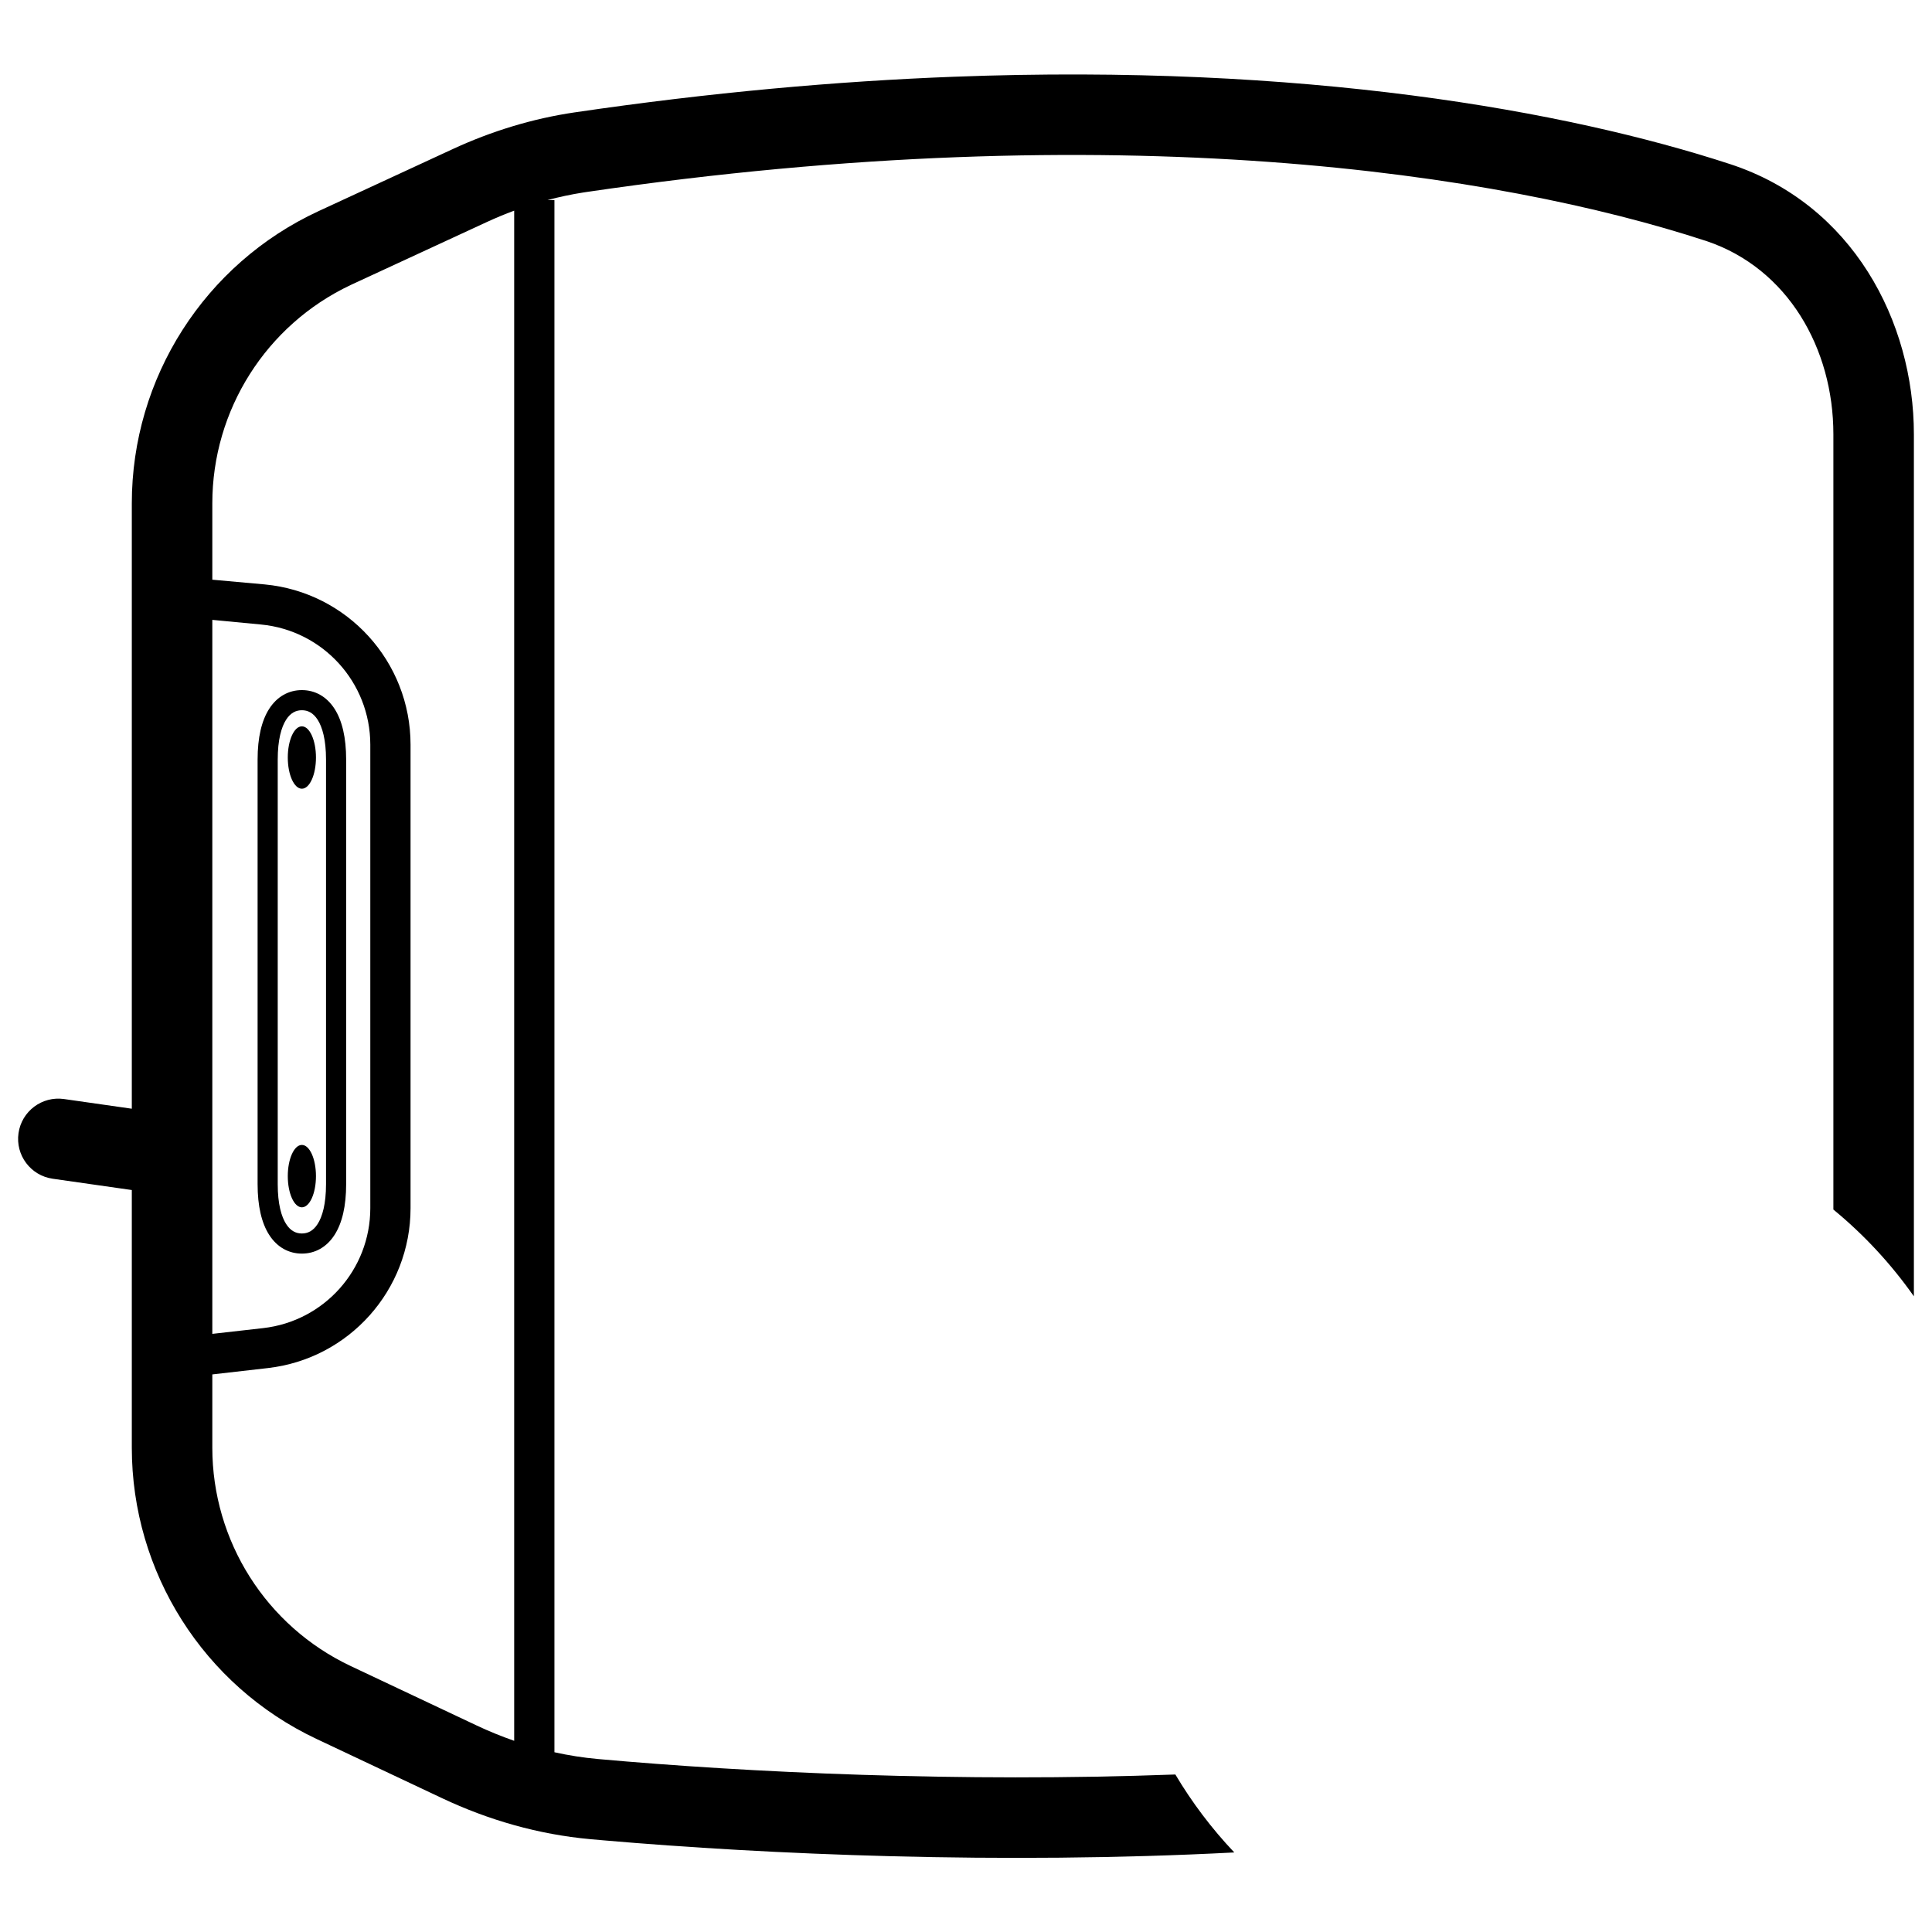
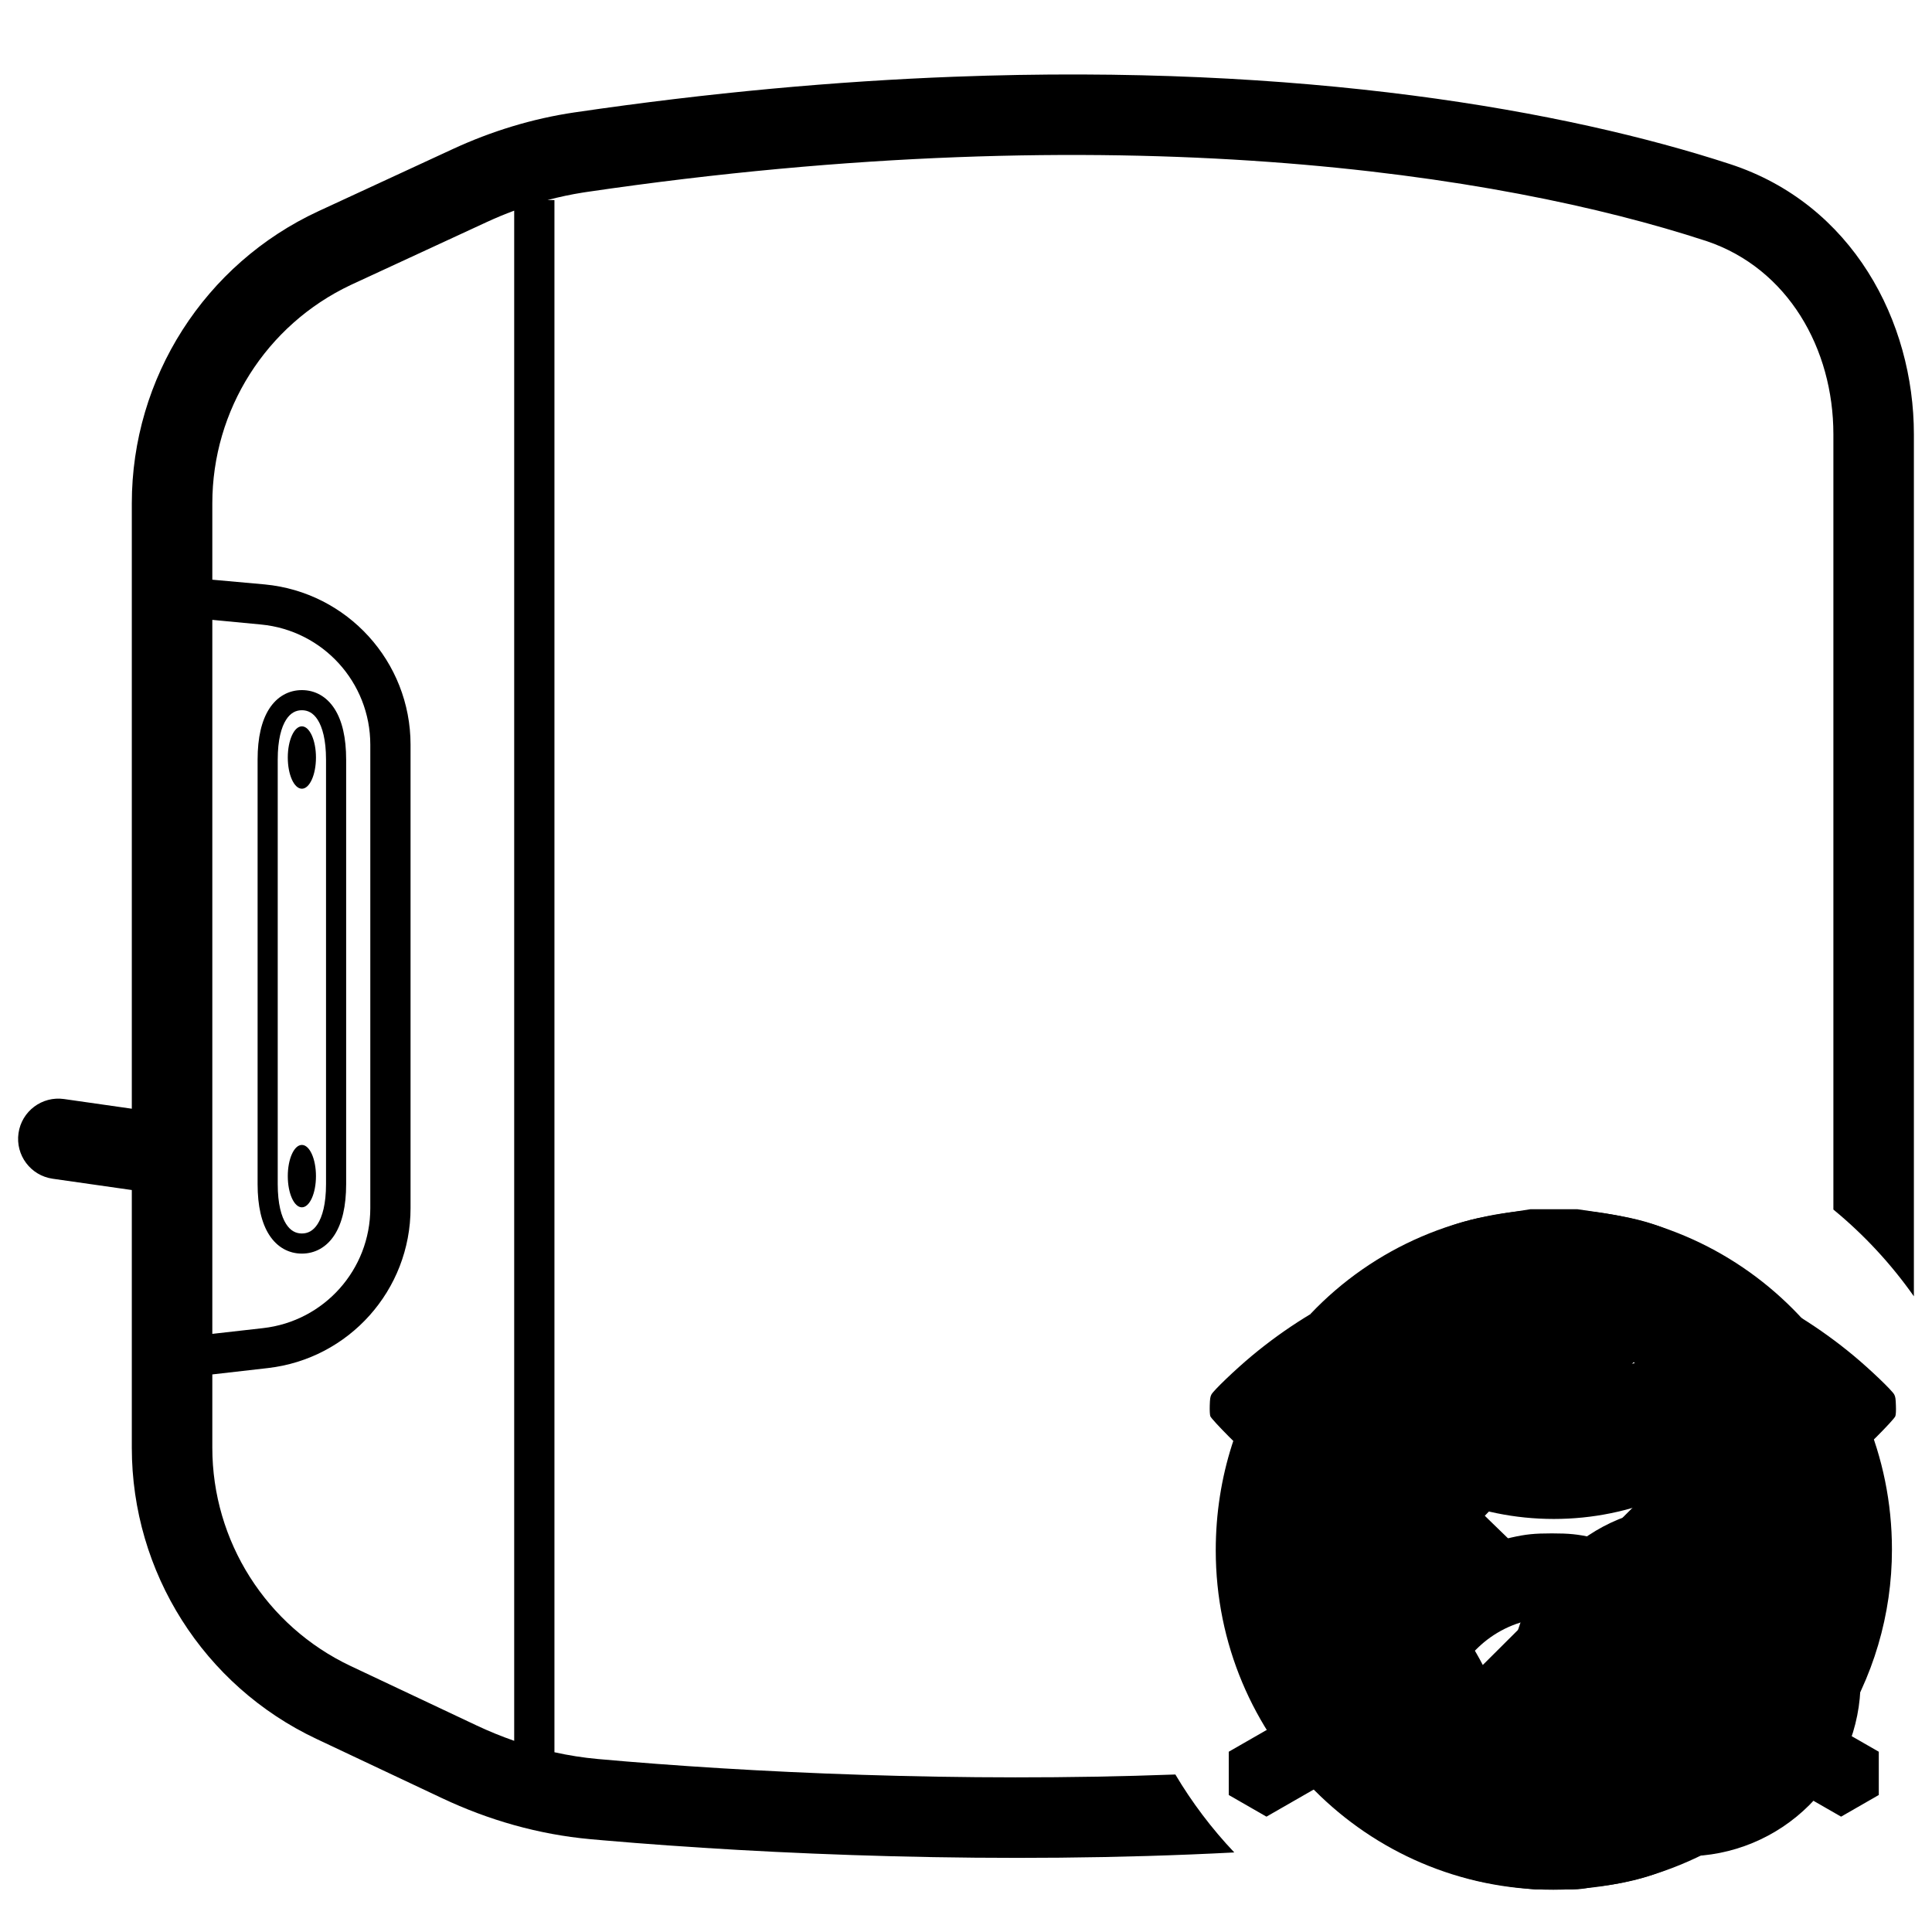
<svg xmlns="http://www.w3.org/2000/svg" width="960" height="960" version="1.1" viewBox="0 0 960 960">
  <path d="m473.97 38.135c-58.022 2.212-120.89 7.778-188.39 17.705l-0.006-0.004c-21.208 3.119-41.614 9.455-60.592 18.232l-66.652 30.826c-56.601 26.18-92.836 82.859-92.836 145.22v300.8l-33.672-4.809c-10.935-1.562-21.065 6.037-22.627 16.971-1.561 10.935 6.037 21.065 16.971 22.627l39.328 5.617v128.02c0 61.918 35.726 118.28 91.721 144.7l62.479 29.482c22.907 10.809 47.772 18.02 73.773 20.365l6.535 0.578c80.772 7.005 197.16 12.06 313.31 6.006a218.75 218.75 0 0 1-29.281-38.732c-107.01 3.993-212.63-0.992-286.97-7.695-7.273-0.656-14.47-1.788-21.564-3.361v-771.28h-3.439c5.84-1.553 11.759-2.811 17.732-3.748l1.607-0.244c264.58-38.91 454.14-9.053 555.82 24.146l0.004-0.01 0.953 0.316c40.212 13.633 62.824 53.324 62.824 95.916v385.24a218.75 218.75 0 0 1 40 43.115v-428.34c0-56.086-30.47-114.38-91.361-134.26-81.142-26.494-211.6-50.035-385.67-43.398zm-218.47 66.533v760.33c-6.363-2.21-12.615-4.768-18.732-7.654l-62.479-29.484c-41.996-19.813-68.789-62.082-68.789-108.52v-36.398l27.502-3.143c40.442-4.579 70.998-38.792 70.998-79.492v-230.27c0-41.24-31.351-75.723-72.406-79.637l-26.094-2.352v-37.926c0-46.405 26.753-88.615 68.635-108.45l0.992-0.465 66.652-30.826c4.497-2.08 9.076-3.987 13.721-5.709zm-150 203.34 24.195 2.309c30.791 2.936 54.305 28.797 54.305 59.727v230.27c0 30.525-22.917 56.184-53.248 59.619l-25.252 2.857v-354.78zm44.5 34.902c-6.5 0-12.289 3.154-16.227 9.281-3.795 5.904-5.773 14.359-5.773 25.219v211c0 10.86 1.978 19.317 5.773 25.221 3.938 6.127 9.727 9.279 16.227 9.279 6.501 0 12.289-3.152 16.227-9.279 3.795-5.904 5.773-14.361 5.773-25.221v-211c0-10.86-1.978-19.315-5.773-25.219-3.938-6.127-9.726-9.281-16.227-9.281zm0 10c2.889 0 5.599 1.244 7.814 4.689 2.357 3.668 4.186 9.961 4.186 19.811v211c0 9.851-1.829 16.146-4.186 19.814-2.215 3.445-4.925 4.686-7.814 4.686-2.888 0-5.6-1.241-7.814-4.686-2.358-3.668-4.186-9.963-4.186-19.814v-211c0-9.85 1.828-16.143 4.186-19.811 2.214-3.445 4.926-4.689 7.814-4.689zm0 8c-3.866 1e-3 -7 6.94-7 15.5 0 8.561 3.134 15.5 7 15.5s7-6.939 7-15.5c0-8.56-3.134-15.5-7-15.5zm0 208c-3.866 1e-3 -7 6.94-7 15.5 0 8.561 3.134 15.5 7 15.5s7-6.939 7-15.5c0-8.56-3.134-15.5-7-15.5z" />
+   <path id="zwave" d="m837.5 617.37c-120.28 0-217.99 97.716-217.99 218h29.224c0.381-104.37 84.788-188.75 188.78-188.75v-29.251zm0.013 58c-88.137 0-160 71.849-160 160h29.256c0.381-72.23 58.907-130.74 130.74-130.74zm6e-3 73c-23.082-0.027-45.226 9.129-61.548 25.449-16.322 16.32-25.482 38.463-25.458 61.544-0.02 23.082 9.14 45.224 25.461 61.545s38.463 25.481 61.545 25.461c23.082 0.024 45.224-9.136 61.544-25.458 16.32-16.322 25.476-38.466 25.449-61.548 0.03-23.081-9.125-45.226-25.446-61.547-16.321-16.321-38.466-25.477-61.547-25.446zm-29.397 40h73.39l-39.112 61.662h39.112l-17.881 27.338h-74.119l40.212-62.41h-38.371l16.755-26.59z" />
+   <path id="zigbee" d="m772.14 601c-45.769-0.071-89.548 18.726-121.04 51.972 98.609-12.304 160.15-8.198 186.67-4.781 52.704 8.198 49.979 47.866 49.979 47.866l-168.3 173.69c32.294 3.094 96.881 5.147 193.79-8.873 17.559-27.08 26.889-58.68 26.858-90.965 0-93.341-75.151-168.91-167.96-168.91zm2.962 61.012c-34.454-0.197-81.137 2.054-140.05 10.171-19.722 27.713-30.953 61.573-30.953 98.177 0 93.042 74.853 168.64 167.74 168.64 51.027 0 96.29-22.93 127.26-58.83-102.42 13.336-166.06 8.877-193.28 5.458-53.065-7.878-50.001-47.886-50.001-47.886l168.08-173.42c-16.221-1.496-32.502-2.261-48.792-2.293z" />
+   <path id="wifi" d="m765.58 919.6c-9.519-1.19-18.392-5.641-25.273-12.678-7.559-7.73-11.598-16.883-12.155-27.54-1.074-20.542 12.788-38.623 33.45-43.636 2.761-0.669 4.227-0.8 9.166-0.818 7.91-0.031 13.193 1.097 19.164 4.073 14.652 7.304 23.5 20.745 24.127 36.65 0.62 15.839-7.24 30.098-21.201 38.442-7.786 4.654-17.85 6.685-27.279 5.506zm-44.453-95.374c-1.889-0.933-18.523-17.477-19.425-19.32-0.595-1.222-0.669-1.954-0.574-5.638 0.107-3.494 0.244-4.476 0.839-5.62 0.839-1.61 7.428-8.03 12.131-11.824 10.341-8.343 23.934-14.914 36.913-17.844 7.162-1.617 11.416-2.051 20.096-2.051 8.681 0 12.934 0.434 20.096 2.051 12.979 2.93 26.562 9.496 36.915 17.844 5.311 4.283 11.544 10.459 12.199 12.089 0.733 1.812 1.052 8.755 0.488 10.498-0.542 1.679-17.654 18.839-19.772 19.829-1.919 0.897-5.243 0.919-7.173 0.053-0.818-0.371-2.3-1.647-3.607-3.112-3.033-3.401-7.779-7.266-12.094-9.849-19.207-11.499-43.548-9.593-60.844 4.762-1.724 1.432-4.132 3.721-5.351 5.087-1.307 1.465-2.785 2.741-3.606 3.112-1.919 0.866-5.412 0.837-7.233-0.063zm-49.791-49.92c-1.805-0.919-19.519-18.875-19.968-20.241-0.202-0.628-0.32-2.92-0.256-5.246 0.107-3.365 0.244-4.388 0.831-5.519 1.39-2.683 14.066-14.487 22.349-20.811 13.215-10.088 31.084-19.436 47.077-24.626 35.98-11.677 75.221-10.43 109.98 3.495 12.9 5.168 27.04 13.131 37.519 21.131 8.284 6.324 20.96 18.127 22.35 20.811 0.586 1.131 0.735 2.154 0.831 5.519 0.107 2.331 0 4.618-0.256 5.249-0.479 1.476-18.559 19.676-20.24 20.381-1.566 0.657-4.885 0.635-6.573-0.043-0.905-0.364-2.494-1.776-4.84-4.303-12.339-13.295-30.229-24.673-48.692-30.967-13.427-4.577-25.274-6.512-39.872-6.512-14.597 0-26.445 1.935-39.872 6.512-18.462 6.294-36.354 17.672-48.691 30.967-2.346 2.527-3.934 3.94-4.84 4.303-1.82 0.73-5.315 0.679-6.846-0.096zm-50.513-51.042c-2-0.905-18.896-17.922-19.429-19.567-0.235-0.731-0.352-2.856-0.277-5.312 0.107-3.332 0.245-4.349 0.831-5.465 1.066-2.027 11.964-12.461 20.087-19.221 33.41-27.807 73.437-45.624 116.13-51.69 13.075-1.858 16.656-2.081 33.425-2.081 16.768 0 20.35 0.224 33.425 2.081 42.689 6.066 82.716 23.883 116.13 51.69 8.123 6.761 19.026 17.194 20.087 19.221 0.586 1.116 0.735 2.133 0.831 5.465 0.107 2.456 0 4.581-0.277 5.312-0.565 1.754-17.454 18.682-19.543 19.59-2 0.87-5.262 0.851-7.238-0.042-0.959-0.431-3.506-2.629-7.064-6.09-15.132-14.715-30.045-25.381-48.47-34.664-22.793-11.485-45.368-17.816-72.363-20.296-10.078-0.925-28.174-0.499-39.799 0.938-22.207 2.746-43.438 9.21-63.577 19.357-18.424 9.283-33.338 19.949-48.47 34.664-3.559 3.461-6.108 5.659-7.063 6.09-1.943 0.876-5.439 0.885-7.354 0.021z" />
+   <path id="matter" d="m896.08 755.76c-34.805 9.479-66.006 32.055-85.472 65.581-19.466 33.527-23.536 71.71-14.39 106.42l34.104-19.59c-2.761-17.207-1.107-34.828 4.81-51.229l79.696 45.745 18.73-10.764v-21.498l-79.696-45.741c11.328-13.3 25.849-23.541 42.218-29.774zm-248.05 0v39.148c16.371 6.231 30.894 16.472 42.222 29.773l-79.689 45.744v21.498l18.732 10.764 79.689-45.744c6.051 16.741 7.514 34.357 4.823 51.228l34.094 19.589c9.146-34.712 5.08-72.89-14.392-106.42-18.66-32.23-49.391-55.809-85.479-65.584zm124.03-143-18.659 10.816v92.04c-17.545-3.183-33.545-10.781-46.849-21.601l-33.988 19.69c25.562 25.385 60.708 41.056 99.5 41.056s73.938-15.671 99.5-41.056l-33.975-19.69c-13.561 11.047-29.68 18.477-46.862 21.601v-92.04z" />
+   <path id="bluetooth" d="m760.39 600.87c-8.244 1.268-17.118 2.536-25.997 4.438-38.049 8.244-61.514 32.978-73.563 69.125-7.61 21.561-10.781 43.756-12.049 65.951 0 3.805-0.631 8.245-1.265 12.05v34.873c0.634 8.878 1.273 18.395 2.541 27.273 3.17 29.171 9.508 57.075 25.996 81.807 16.488 23.464 39.314 35.516 67.216 39.955 6.976 1.268 13.32 1.895 19.661 2.53h18.397c3.805 0 6.97-0.631 10.141-1.265 27.902-2.537 52.63-12.045 71.654-34.24 11.414-13.317 18.393-29.812 23.467-46.934 9.512-34.878 10.776-70.393 9.508-105.91-1.269-25.366-3.795-50.73-12.038-74.828-12.049-36.781-35.514-62.145-73.563-70.389-8.878-1.903-17.762-3.17-26.64-4.438zm0.643 25.364c29.171 29.171 57.706 57.708 86.877 86.245l-57.075 57.075 57.075 57.075-86.877 86.877v-110.34c-15.219 15.22-30.438 30.44-45.658 45.025l-18.396-18.385 58.972-58.983c-20.927-20.293-41.212-39.946-60.237-59.605l19.018-19.029c14.586 14.586 29.813 29.812 46.301 46.934zm25.997 60.248v50.096c8.244-8.244 16.486-16.488 25.364-24.732-8.244-8.244-17.12-16.486-25.364-25.364zm0 116.05v48.831c8.244-8.244 16.488-16.49 24.732-24.099z" />
</svg>
